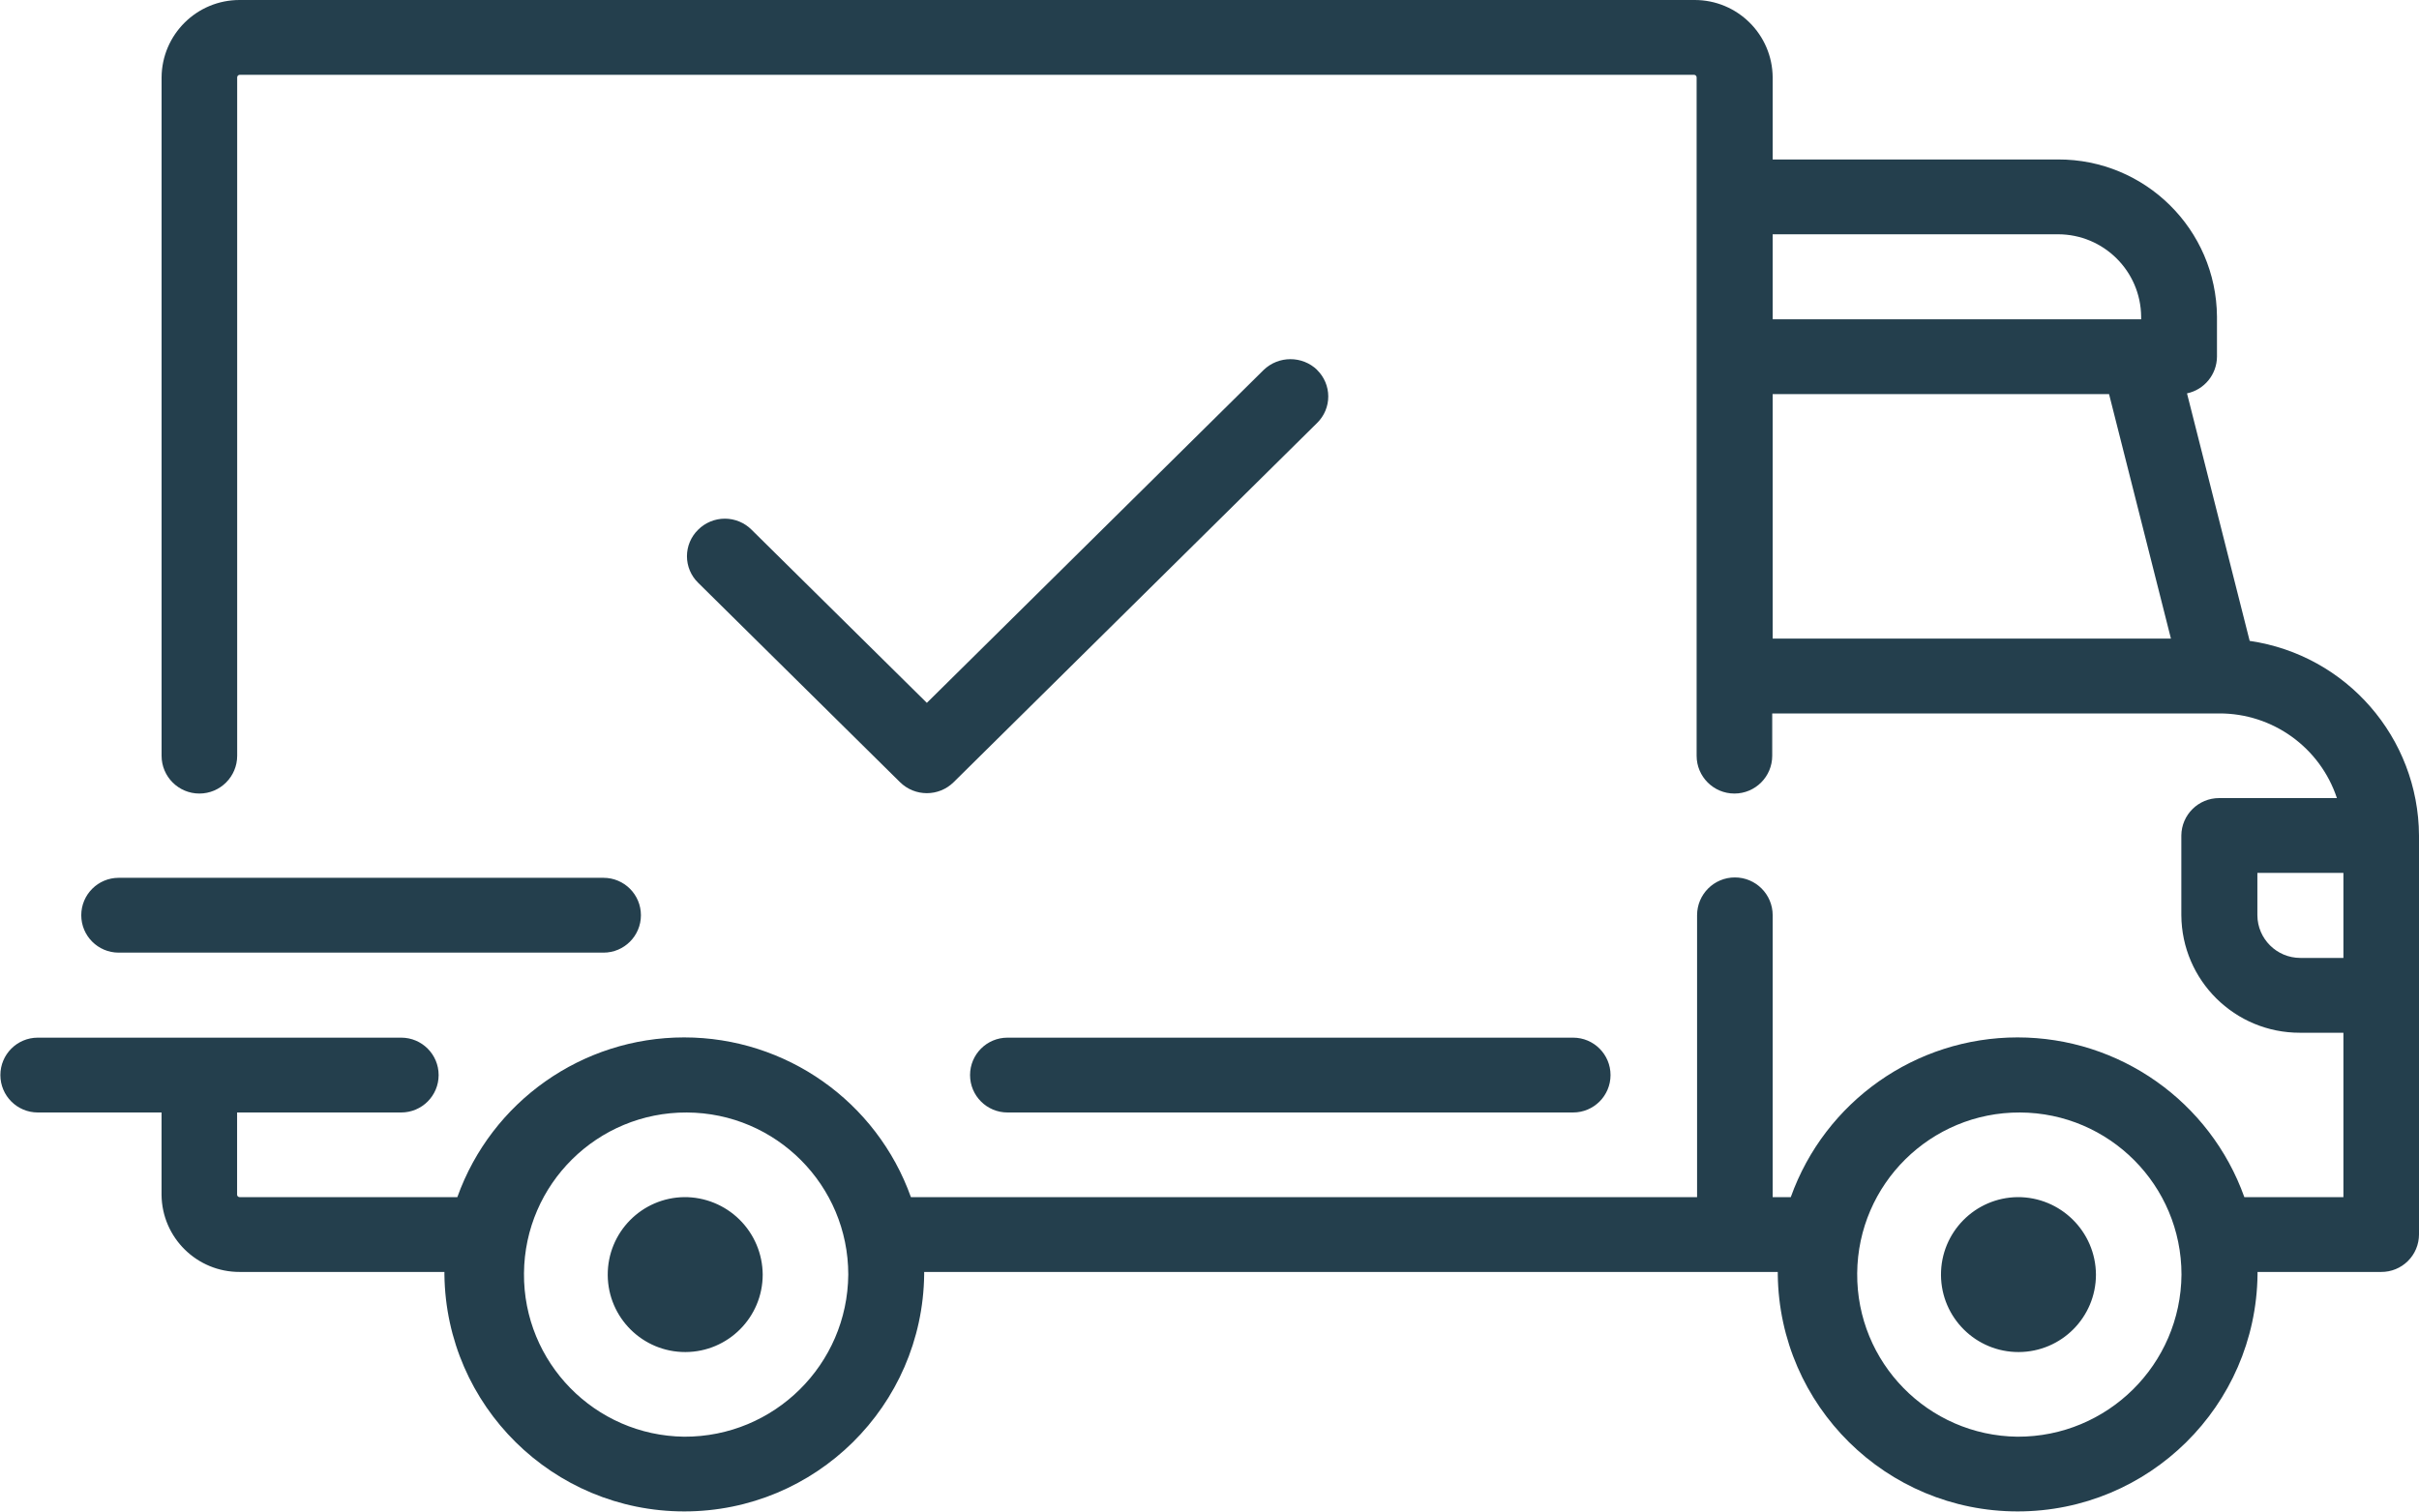
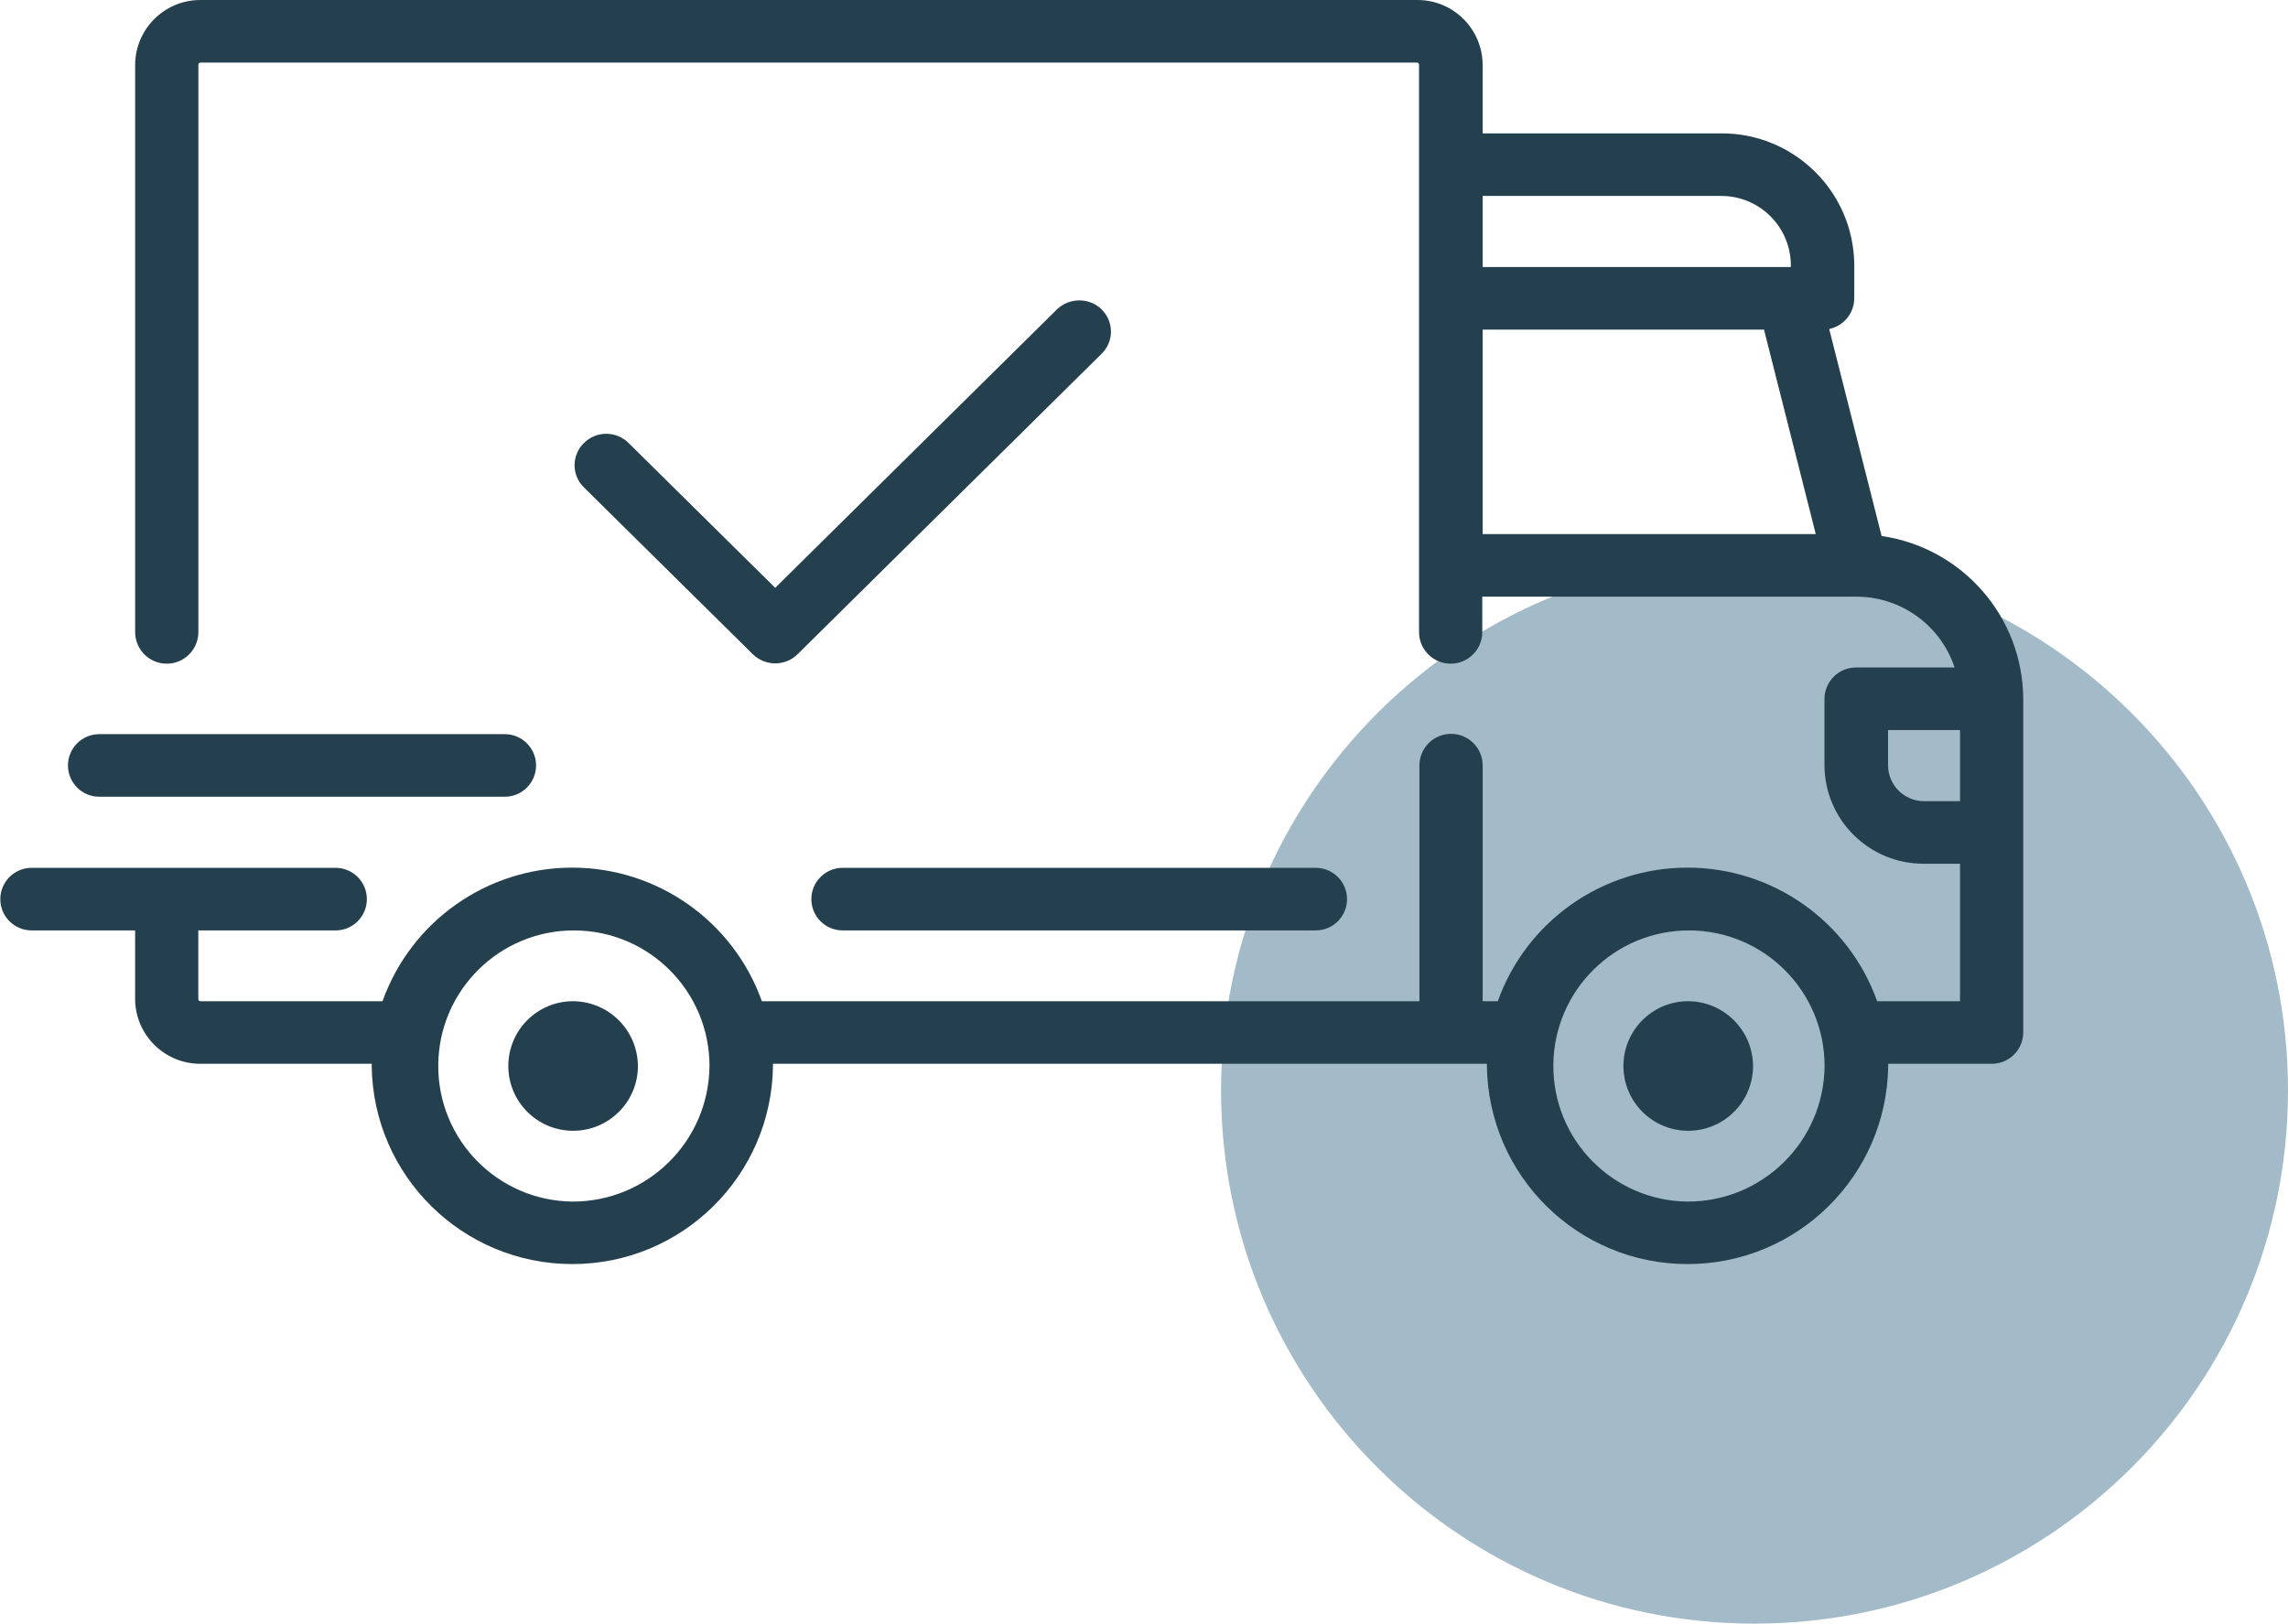
- <svg xmlns="http://www.w3.org/2000/svg" width="64" height="40" viewBox="0 0 64 40">
+ <svg xmlns="http://www.w3.org/2000/svg" id="Група_3" data-name="Група 3" width="72.375" height="51.38" viewBox="0 0 72.375 51.38">
  <defs>
    <style>
      .cls-1 {
+         fill: #a3bbc8;
+       }
+ 
+       .cls-2 {
        fill: #243f4d;
        fill-rule: evenodd;
      }
    </style>
  </defs>
-   <path class="cls-1" d="M829.52,1297.96l-1.658-6.55a1,1,0,0,0,.793-0.97v-1.06a4.192,4.192,0,0,0-4.208-4.16H816.9v-2.17a2.063,2.063,0,0,0-2.071-2.05H776.346a2.063,2.063,0,0,0-2.071,2.05V1301a1,1,0,0,0,2,0v-17.95a0.068,0.068,0,0,1,.066-0.07h38.481a0.068,0.068,0,0,1,.066.07V1301a1,1,0,0,0,2,0v-1.12h11.826a3.27,3.27,0,0,1,3.114,2.24h-3.116a1,1,0,0,0-1,.99v2.11a3.131,3.131,0,0,0,3.14,3.11H832v4.35h-2.621a6.372,6.372,0,0,0-12,0H816.9v-7.46a1,1,0,0,0-2,0v7.46H794.1a6.372,6.372,0,0,0-12,0h-5.761a0.066,0.066,0,0,1-.066-0.06v-2.18h4.342a0.99,0.99,0,1,0,0-1.98H771a0.99,0.99,0,1,0,0,1.98h3.274v2.18a2.061,2.061,0,0,0,2.071,2.04h5.413c0,0.03,0,.05,0,0.07a6.347,6.347,0,0,0,12.693,0c0-.02,0-0.04,0-0.07h22.584c0,0.03,0,.05,0,0.07a6.347,6.347,0,0,0,12.693,0c0-.02,0-0.04,0-0.07H833a0.994,0.994,0,0,0,1-.99v-10.56A5.235,5.235,0,0,0,829.52,1297.96ZM816.9,1287.2h7.549a2.2,2.2,0,0,1,2.2,2.18v0.07H816.9v-2.25Zm0,10.7v-6.47h8.9l1.637,6.47H816.9ZM788.1,1319.02a4.29,4.29,0,1,1,4.343-4.29A4.325,4.325,0,0,1,788.1,1319.02Zm35.274,0a4.29,4.29,0,1,1,4.342-4.29A4.325,4.325,0,0,1,823.378,1319.02ZM832,1306.35H830.86a1.137,1.137,0,0,1-1.136-1.13v-1.12H832v2.25h0Zm-43.892,6.33a2.05,2.05,0,1,0,2.071,2.05A2.063,2.063,0,0,0,788.1,1312.68Zm35.274,0a2.05,2.05,0,1,0,2.071,2.05A2.063,2.063,0,0,0,823.378,1312.68Zm-11.758-4.22H796.655a0.99,0.99,0,1,0,0,1.98H811.62A0.99,0.99,0,1,0,811.62,1308.46Zm-25.653-4.23H773.14a0.99,0.99,0,1,0,0,1.98h12.827A0.99,0.99,0,1,0,785.967,1304.23Zm18.879-13.44a1.023,1.023,0,0,0-1.417,0l-8.911,8.81-4.636-4.58a1,1,0,0,0-1.417,0,0.98,0.98,0,0,0,0,1.4l5.344,5.28a1.01,1.01,0,0,0,1.417,0l9.62-9.51A0.98,0.98,0,0,0,804.846,1290.79Z" transform="translate(-770 -1281)" />
+   <circle class="cls-1" cx="55.5" cy="34.5" r="16.875" />
+   <path class="cls-2" d="M829.52,1297.96l-1.658-6.55a1,1,0,0,0,.793-0.97v-1.06a4.192,4.192,0,0,0-4.208-4.16H816.9v-2.17a2.063,2.063,0,0,0-2.071-2.05H776.346a2.063,2.063,0,0,0-2.071,2.05V1301a1,1,0,0,0,2,0v-17.95a0.068,0.068,0,0,1,.066-0.07h38.481a0.068,0.068,0,0,1,.066.07V1301a1,1,0,0,0,2,0v-1.12h11.826a3.27,3.27,0,0,1,3.114,2.24h-3.116a1,1,0,0,0-1,.99v2.11a3.131,3.131,0,0,0,3.14,3.11H832v4.35h-2.621a6.372,6.372,0,0,0-12,0H816.9v-7.46a1,1,0,0,0-2,0v7.46H794.1a6.372,6.372,0,0,0-12,0h-5.761a0.066,0.066,0,0,1-.066-0.06v-2.18h4.342a0.99,0.99,0,1,0,0-1.98H771a0.99,0.99,0,1,0,0,1.98h3.274v2.18a2.061,2.061,0,0,0,2.071,2.04h5.413c0,0.03,0,.05,0,0.07a6.347,6.347,0,0,0,12.693,0c0-.02,0-0.04,0-0.07h22.584c0,0.03,0,.05,0,0.07a6.347,6.347,0,0,0,12.693,0c0-.02,0-0.04,0-0.07H833a0.994,0.994,0,0,0,1-.99v-10.56A5.235,5.235,0,0,0,829.52,1297.96ZM816.9,1287.2h7.549a2.2,2.2,0,0,1,2.2,2.18v0.07H816.9v-2.25Zm0,10.7v-6.47h8.9l1.637,6.47H816.9ZM788.1,1319.02a4.29,4.29,0,1,1,4.343-4.29A4.325,4.325,0,0,1,788.1,1319.02Zm35.274,0a4.29,4.29,0,1,1,4.342-4.29A4.325,4.325,0,0,1,823.378,1319.02ZM832,1306.35H830.86a1.137,1.137,0,0,1-1.136-1.13v-1.12H832v2.25h0Zm-43.892,6.33a2.05,2.05,0,1,0,2.071,2.05A2.063,2.063,0,0,0,788.1,1312.68Zm35.274,0a2.05,2.05,0,1,0,2.071,2.05A2.063,2.063,0,0,0,823.378,1312.68Zm-11.758-4.22H796.655a0.99,0.99,0,1,0,0,1.98H811.62A0.99,0.99,0,1,0,811.62,1308.46Zm-25.653-4.23H773.14a0.99,0.99,0,1,0,0,1.98h12.827A0.99,0.99,0,1,0,785.967,1304.23Zm18.879-13.44a1.023,1.023,0,0,0-1.417,0l-8.911,8.81-4.636-4.58a1,1,0,0,0-1.417,0,0.98,0.98,0,0,0,0,1.4l5.344,5.28a1.01,1.01,0,0,0,1.417,0l9.62-9.51A0.98,0.98,0,0,0,804.846,1290.79Z" transform="translate(-770 -1281)" />
</svg>
